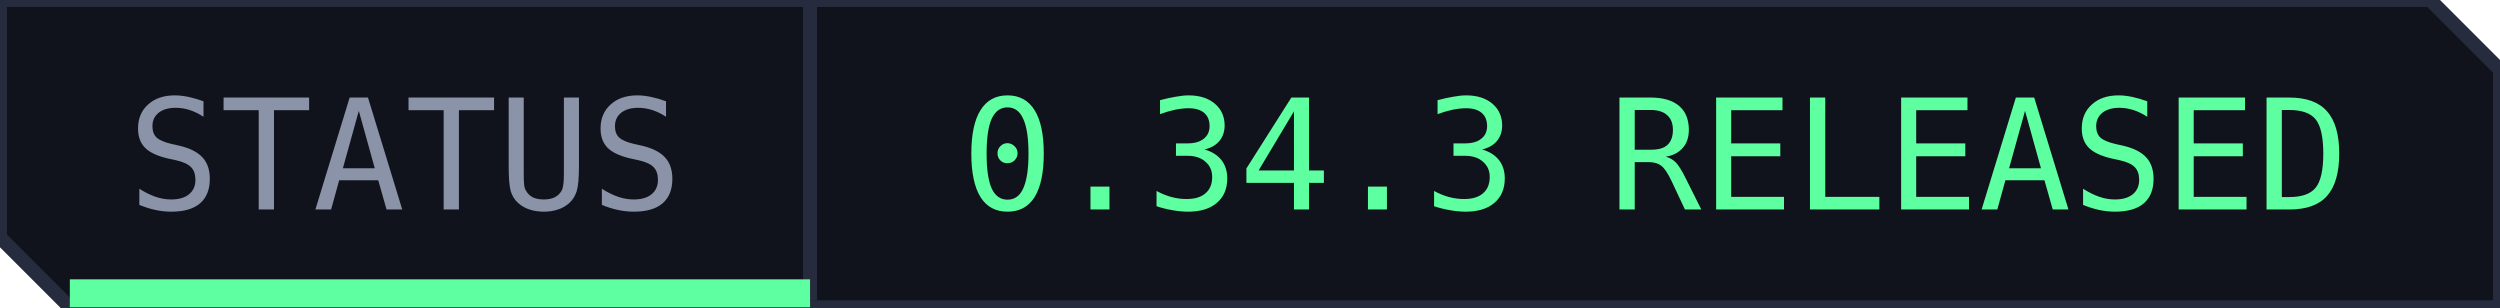
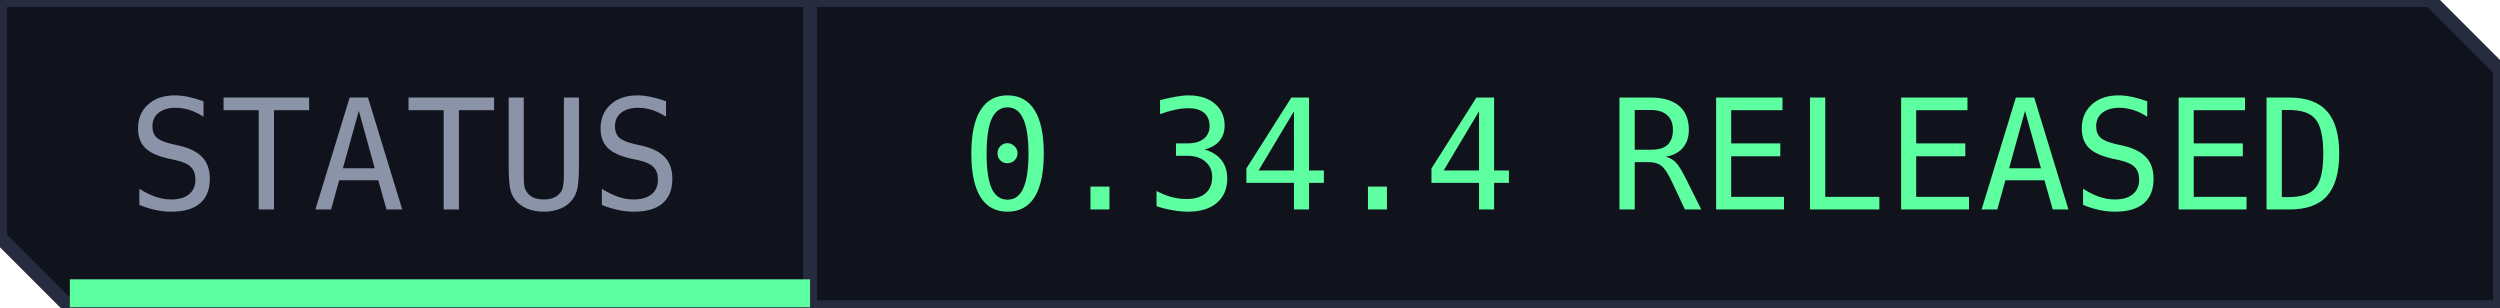
- <svg xmlns="http://www.w3.org/2000/svg" width="179" height="22" viewBox="0 0 179 22" role="img" aria-label="status: 0.34.3 released">
+ <svg xmlns="http://www.w3.org/2000/svg" width="179" height="22" viewBox="0 0 179 22" role="img" aria-label="status: 0.34.4 released">
  <path d="M0,0 H174 L179,5 V22 H5 L0,17 Z" fill="#10131b" stroke="#262c3d" />
  <path d="M58,0.5 V21.5" stroke="#262c3d" />
  <path d="M5,21 H58" stroke="#5dffa1" stroke-width="2" />
  <g font-family="Consolas, 'DejaVu Sans Mono', Menlo, monospace" font-size="11" text-anchor="middle">
    <text x="29.0" y="15" fill="#8a93a8" textLength="42.0" lengthAdjust="spacingAndGlyphs">STATUS</text>
-     <text x="118.5" y="15" fill="#5dffa1" textLength="105.0" lengthAdjust="spacingAndGlyphs">0.34.3 RELEASED</text>
+     <text x="118.5" y="15" fill="#5dffa1" textLength="105.0" lengthAdjust="spacingAndGlyphs">0.34.4 RELEASED</text>
  </g>
</svg>
